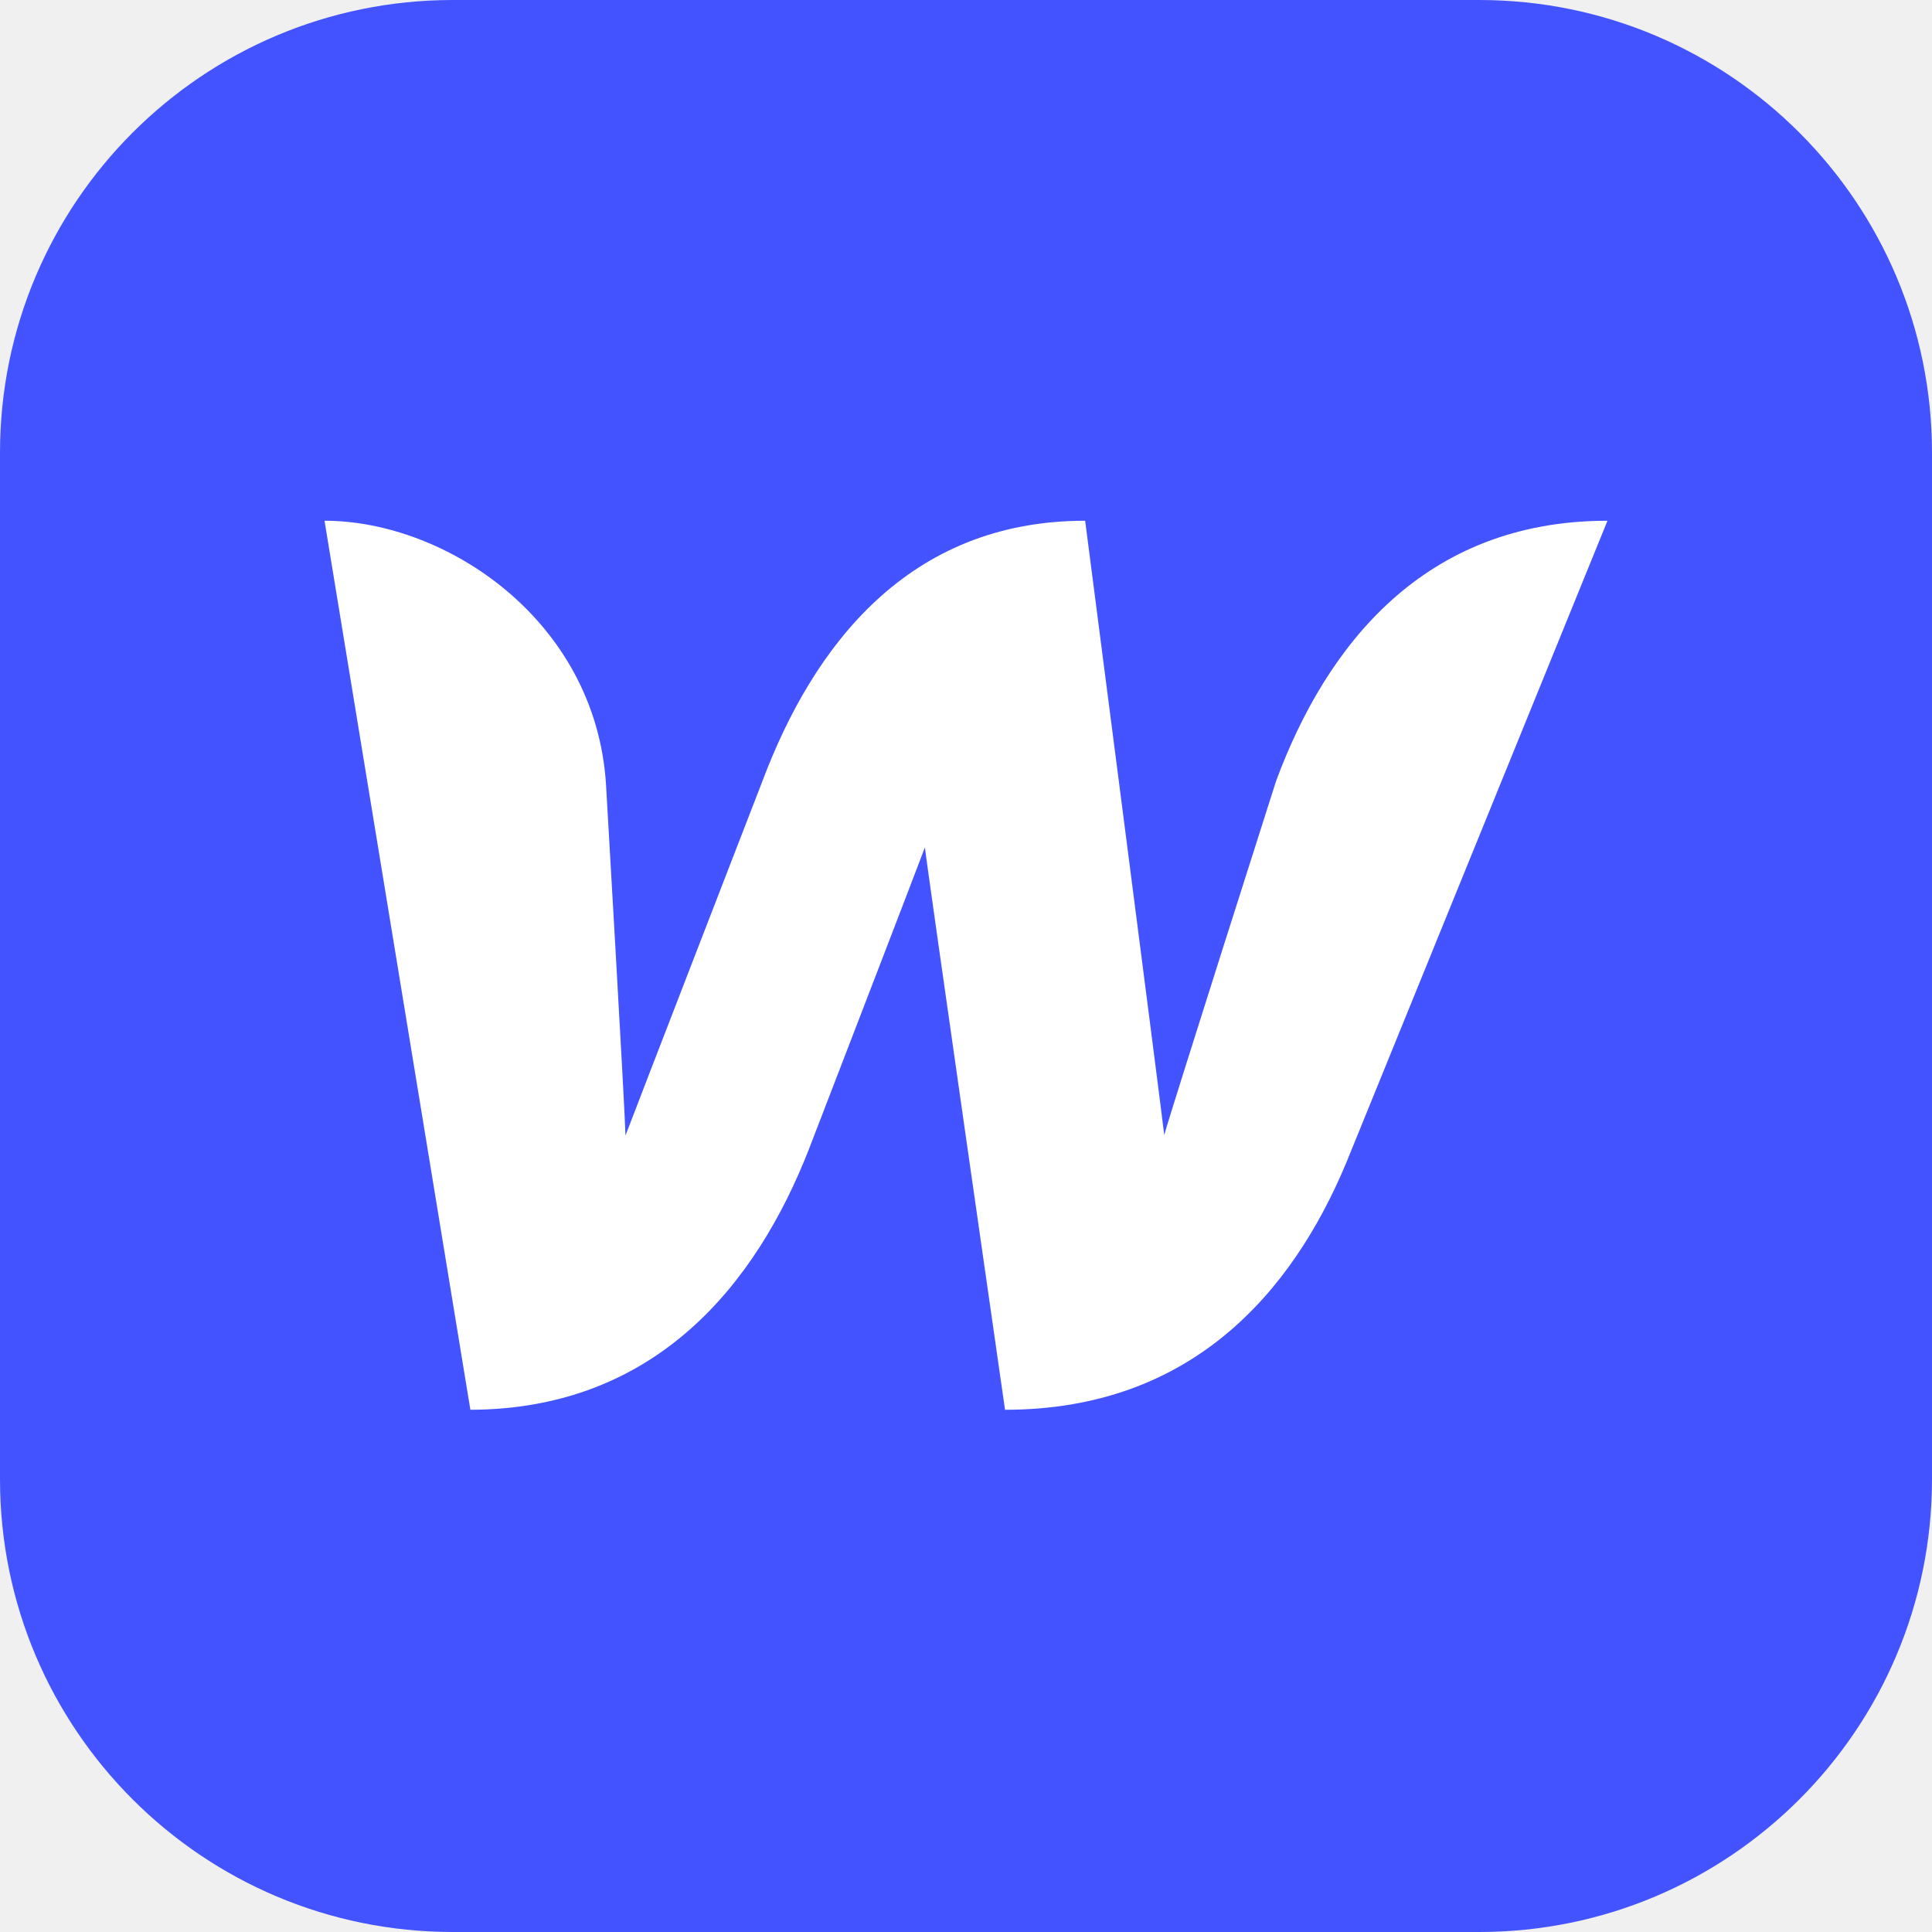
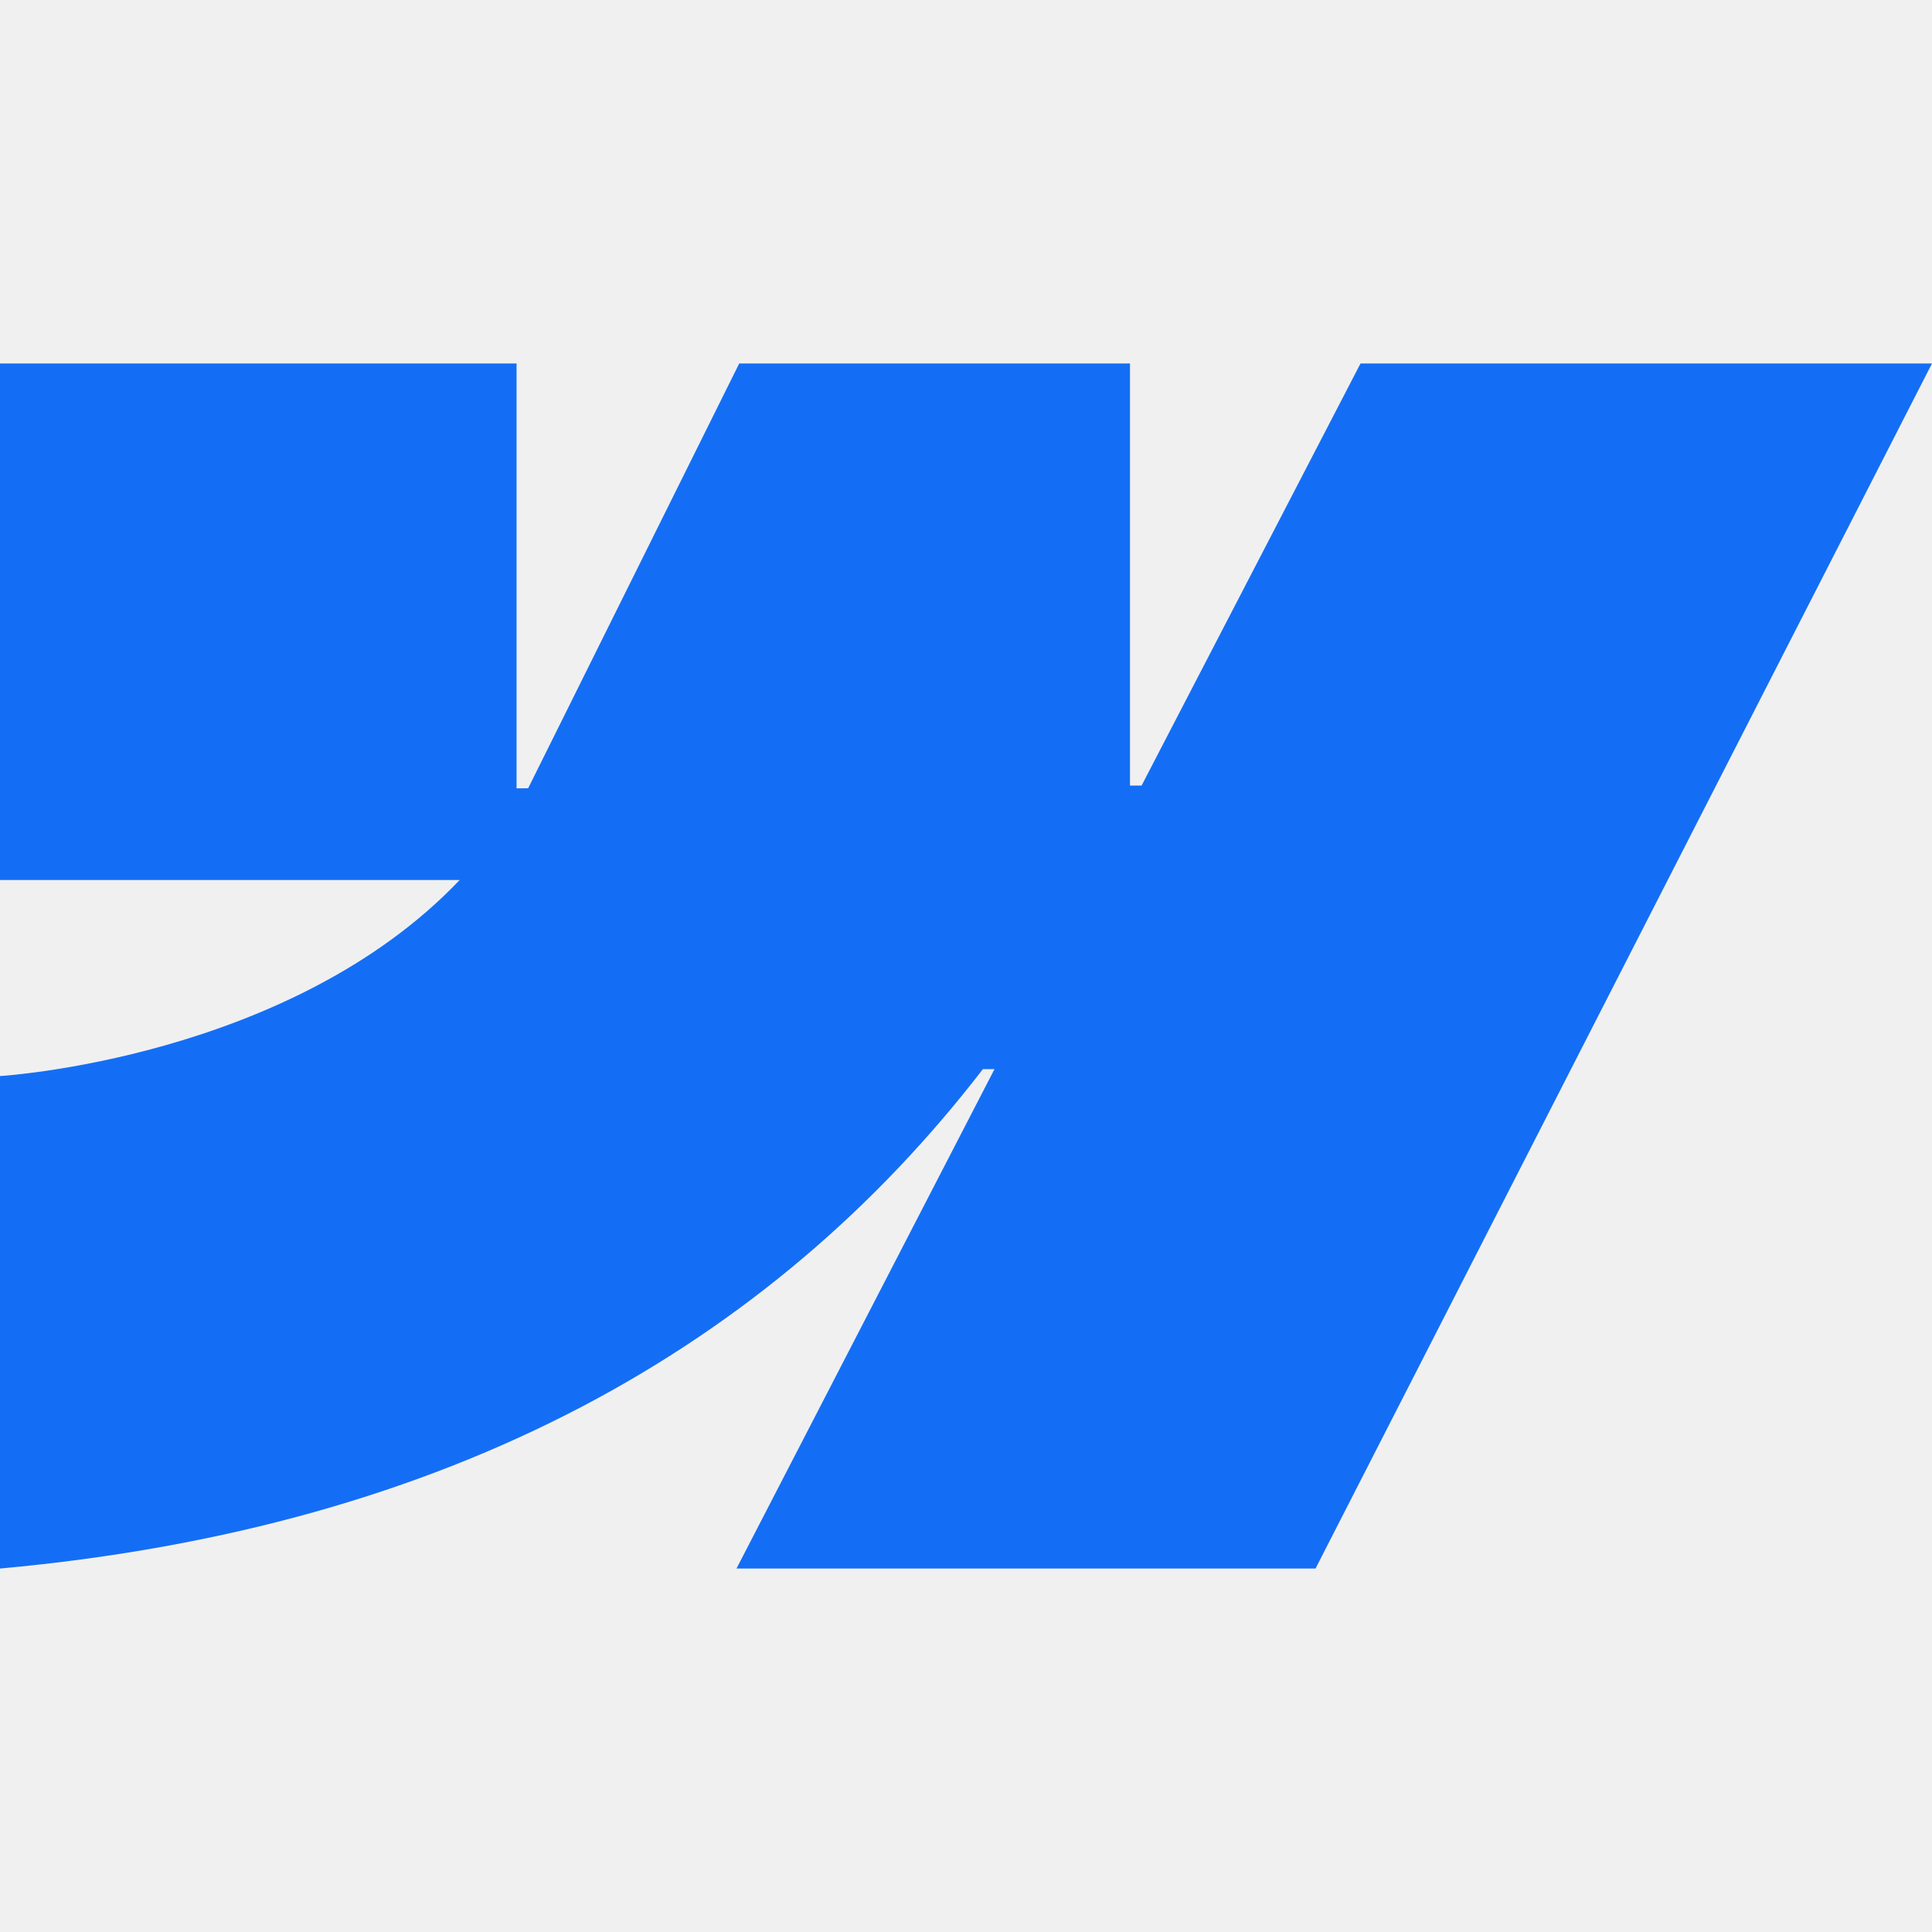
- <svg xmlns="http://www.w3.org/2000/svg" width="256" height="256" viewBox="0 0 256 256" fill="none">
-   <rect width="256" height="256" rx="60" fill="#4353FF" />
-   <path d="M169.105 103.436C169.105 103.436 155.29 146.718 154.269 150.393C153.861 146.786 143.789 69 143.789 69C120.242 69 107.72 85.741 101.05 103.436C101.05 103.436 84.241 146.854 82.88 150.461C82.812 147.058 80.294 103.844 80.294 103.844C78.865 82.135 59.061 69 43 69L62.328 186.802C86.963 186.734 100.234 170.061 107.175 152.299C107.175 152.299 121.943 113.984 122.556 112.283C122.692 113.916 133.172 186.802 133.172 186.802C157.876 186.802 171.215 171.218 178.36 154.136L213 69C188.568 69 175.706 85.673 169.105 103.436Z" fill="white" />
+ <svg xmlns="http://www.w3.org/2000/svg" fill="#146EF5" role="img" viewBox="0 0 24 24">
+   <path d="m24 4.515-7.658 14.97H9.149l3.205-6.204h-.144C9.566 16.713 5.621 18.973 0 19.485v-6.118s3.596-.213 5.71-2.435H0V4.515h6.417v5.278l.144-.001 2.622-5.277h4.854v5.244h.144l2.72-5.244H24Z" />
</svg>
